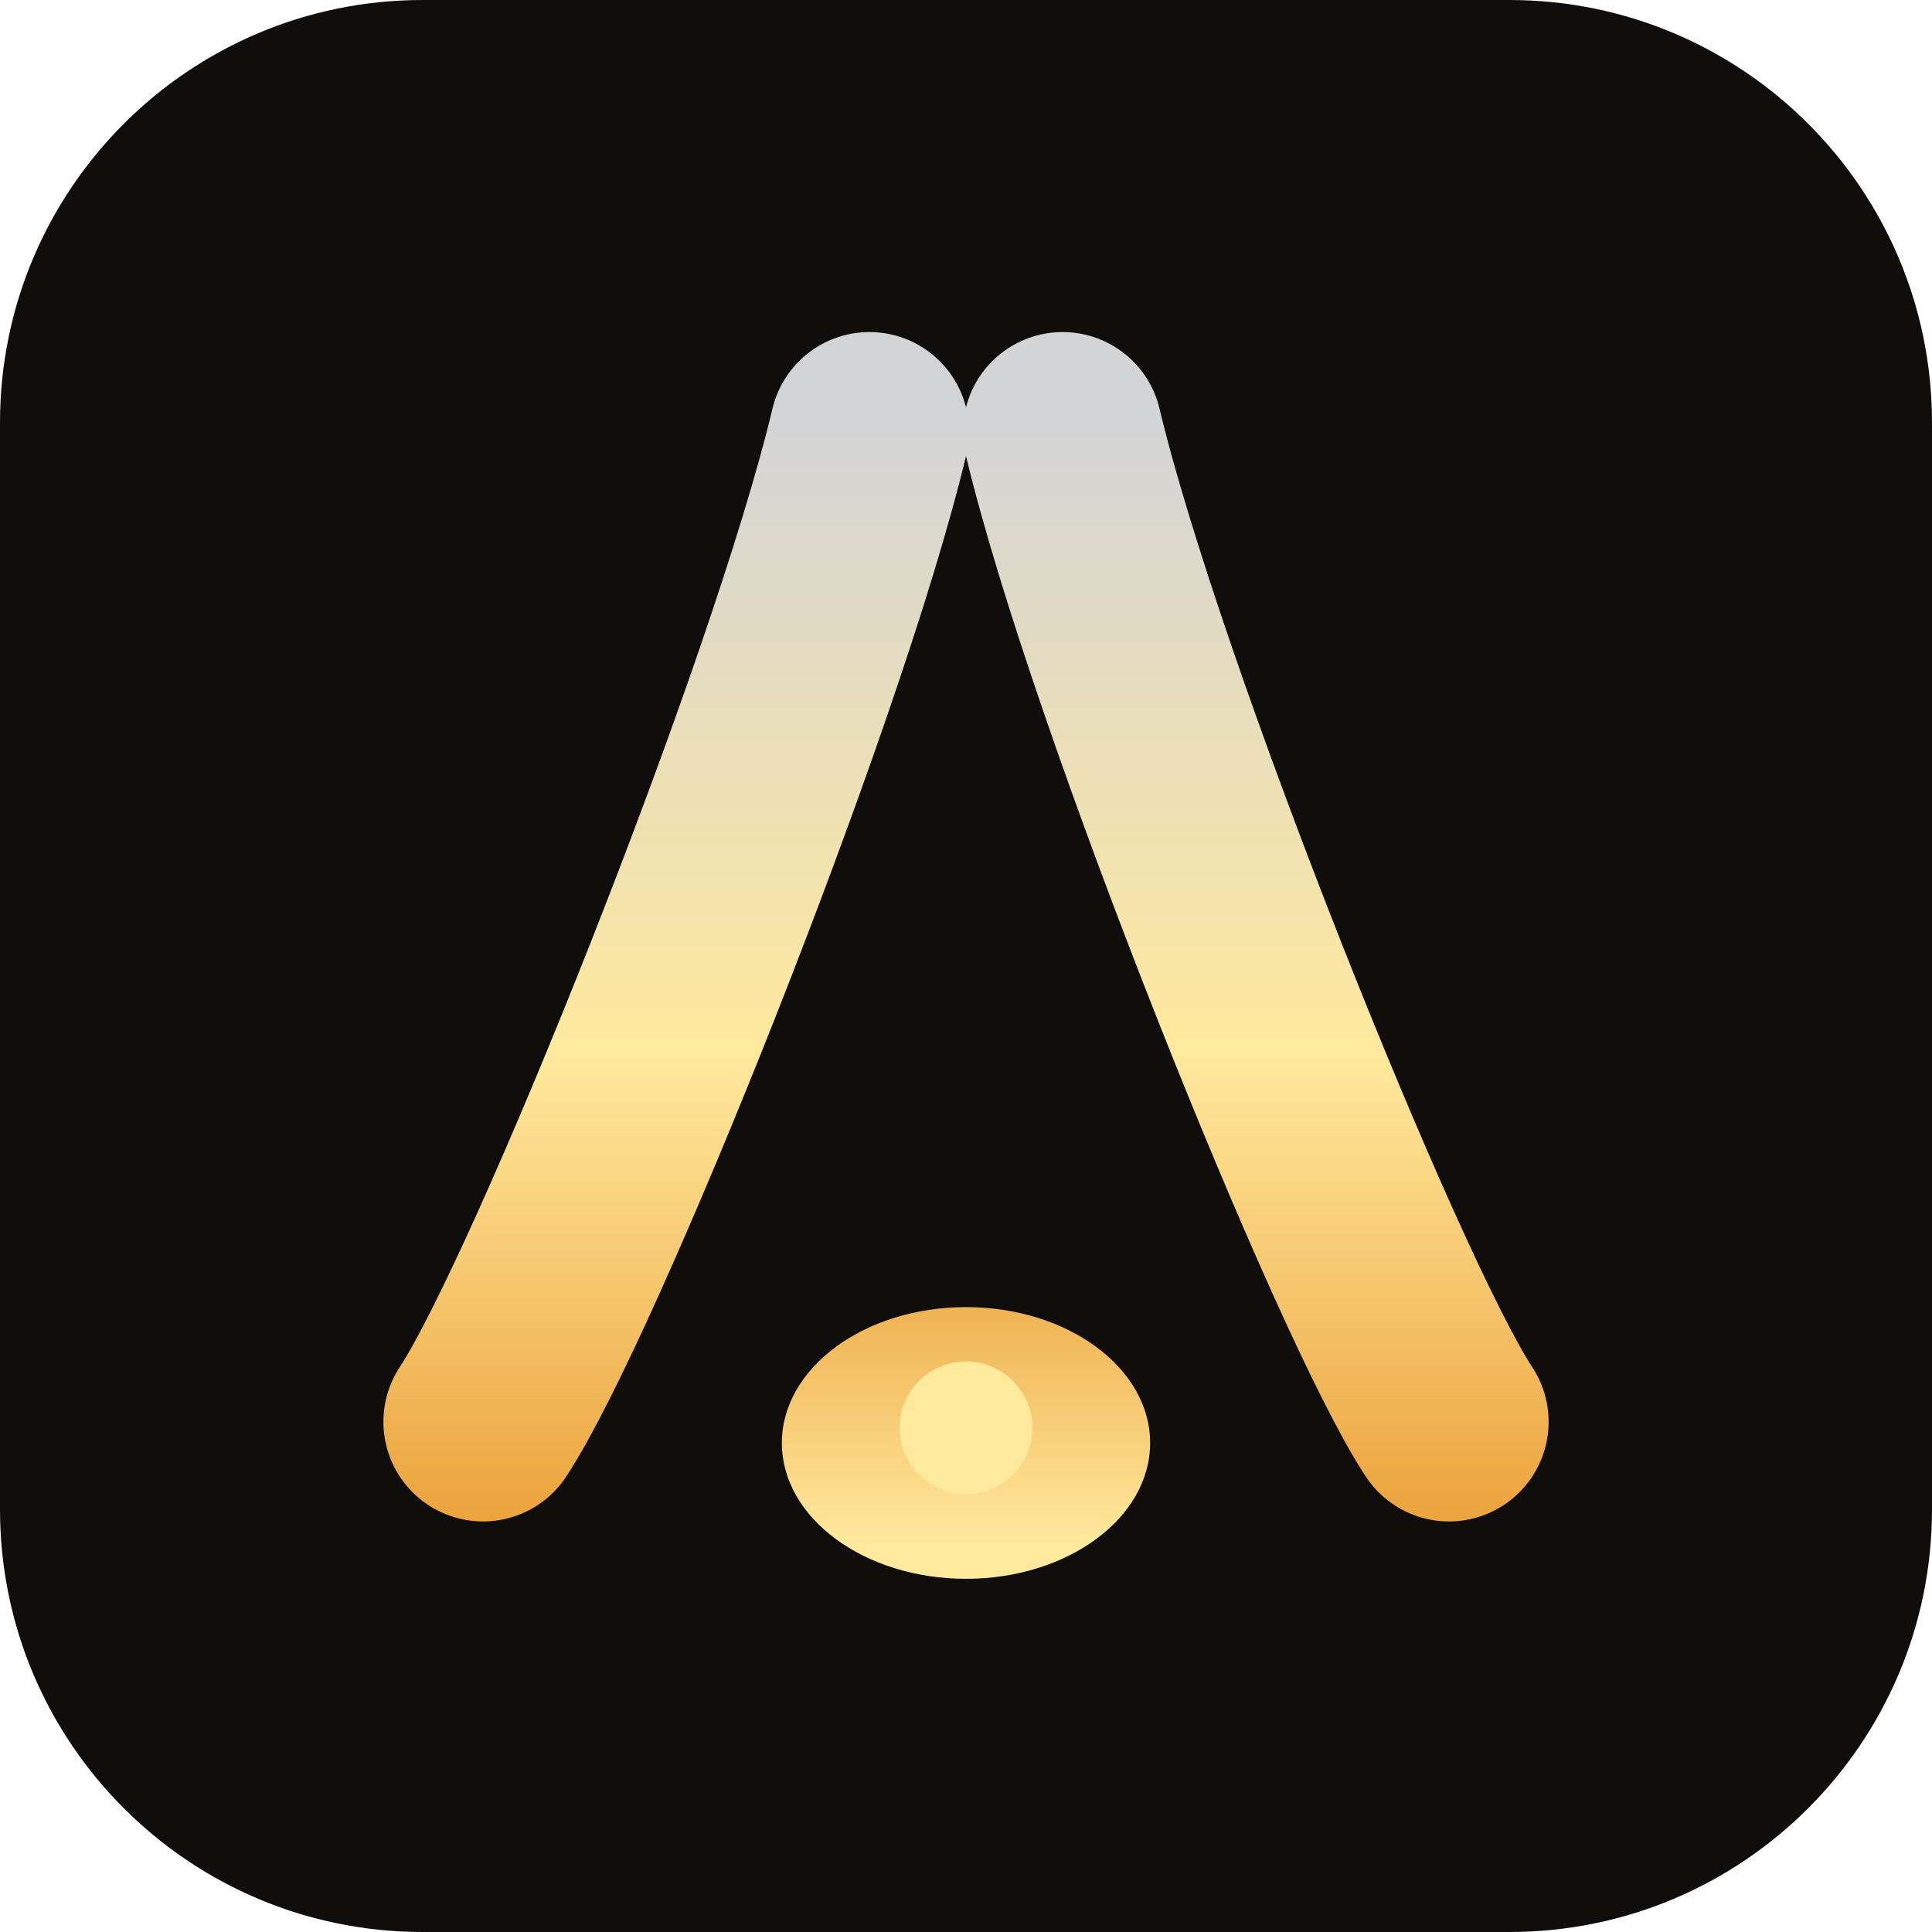
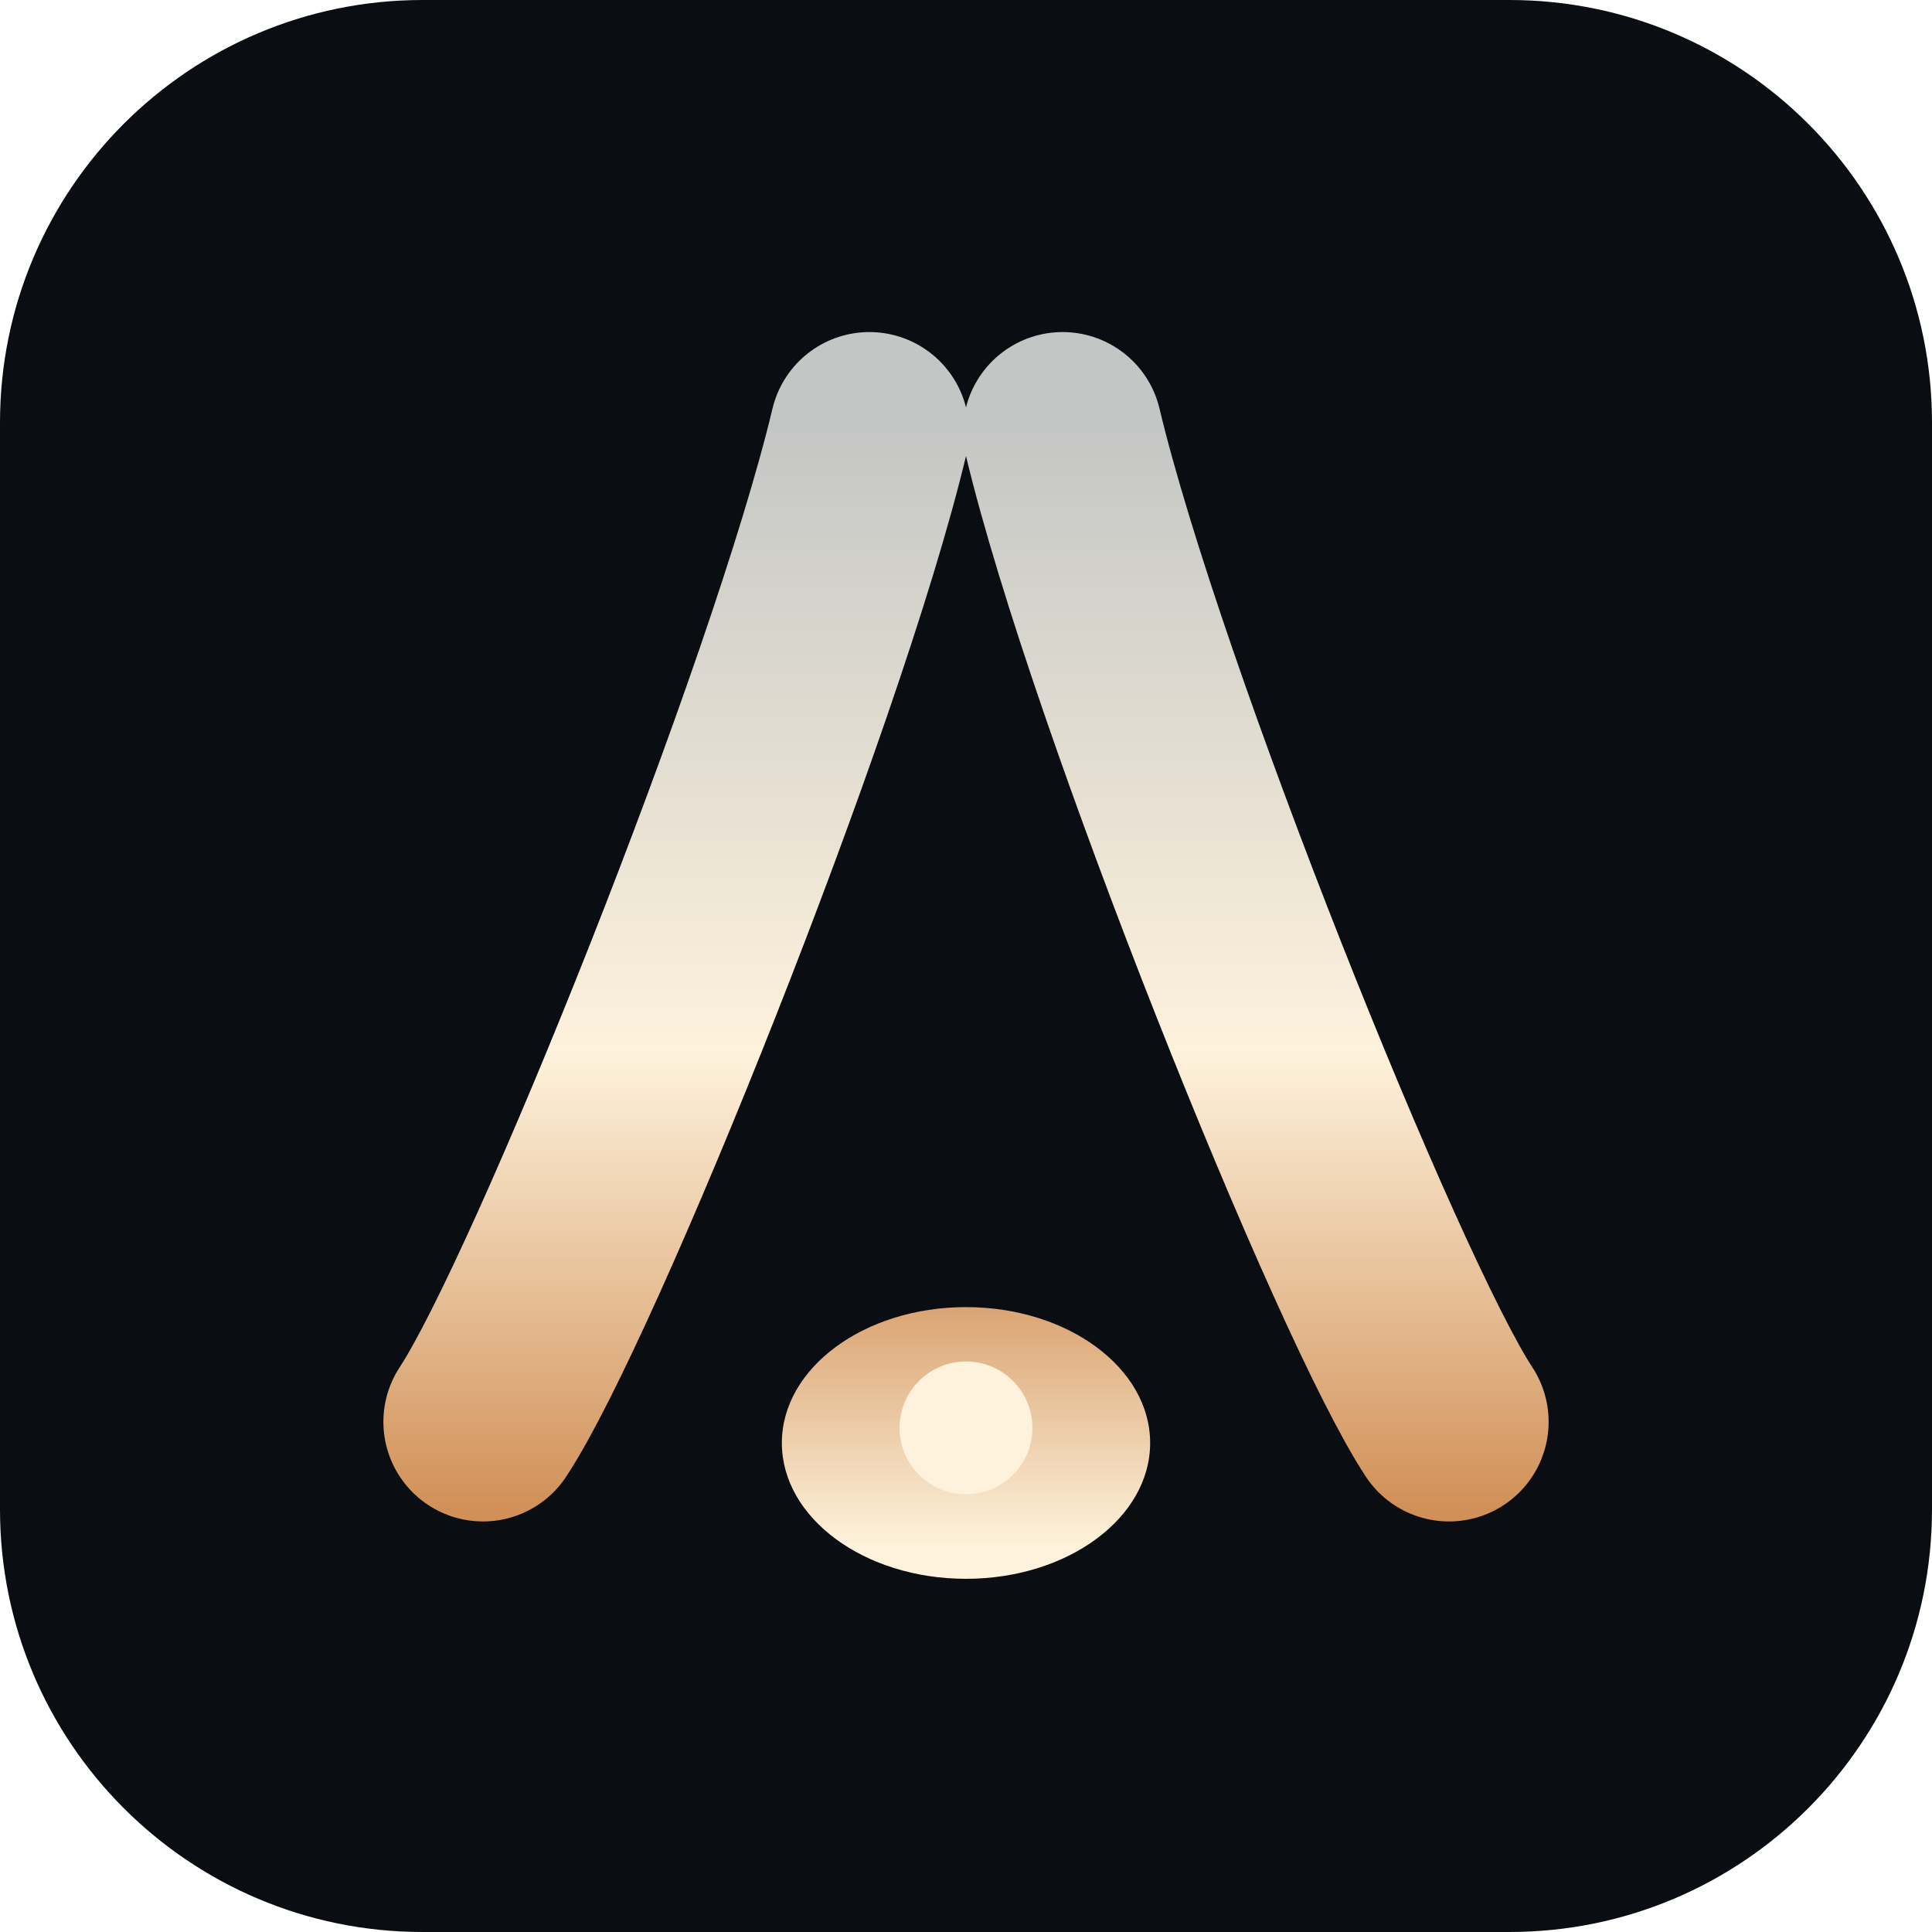
<svg xmlns="http://www.w3.org/2000/svg" width="32" height="32" viewBox="0 0 32 32" role="img" aria-label="adaptate">
  <defs>
    <linearGradient id="mG" x1="16" y1="25" x2="16" y2="7" gradientUnits="userSpaceOnUse">
-       <stop offset="0" stop-color="#ECA43F" />
-       <stop offset="0.42" stop-color="#FFE99D" />
-       <stop offset="1" stop-color="#D3D4D6" />
+       <stop offset="0" stop-color="#D19057" />
+       <stop offset="0.42" stop-color="#FEF2DC" />
+       <stop offset="1" stop-color="#C4C6C5" />
    </linearGradient>
    <linearGradient id="mB" x1="16" y1="25.6" x2="16" y2="20.6" gradientUnits="userSpaceOnUse">
-       <stop offset="0" stop-color="#FFE99D" />
-       <stop offset="1" stop-color="#ECA43F" />
+       <stop offset="0" stop-color="#FEF2DC" />
+       <stop offset="1" stop-color="#D19057" />
    </linearGradient>
  </defs>
-   <rect width="32" height="32" rx="7" fill="#0F0E0C" />
+   <rect width="32" height="32" rx="7" fill="#0A0D12" />
  <path d="M8 23.55C9.35 21.5 13.35 11.55 14.4 7.15" fill="none" stroke="url(#mG)" stroke-width="3.3" stroke-linecap="round" />
  <path d="M24 23.55C22.65 21.5 18.65 11.55 17.6 7.15" fill="none" stroke="url(#mG)" stroke-width="3.3" stroke-linecap="round" />
  <ellipse cx="16" cy="23.9" rx="3.05" ry="2.25" fill="url(#mB)" />
-   <circle cx="16" cy="23.65" r="1.1" fill="#FFE99D" />
+   <circle cx="16" cy="23.65" r="1.1" fill="#FEF2DC" />
</svg>
